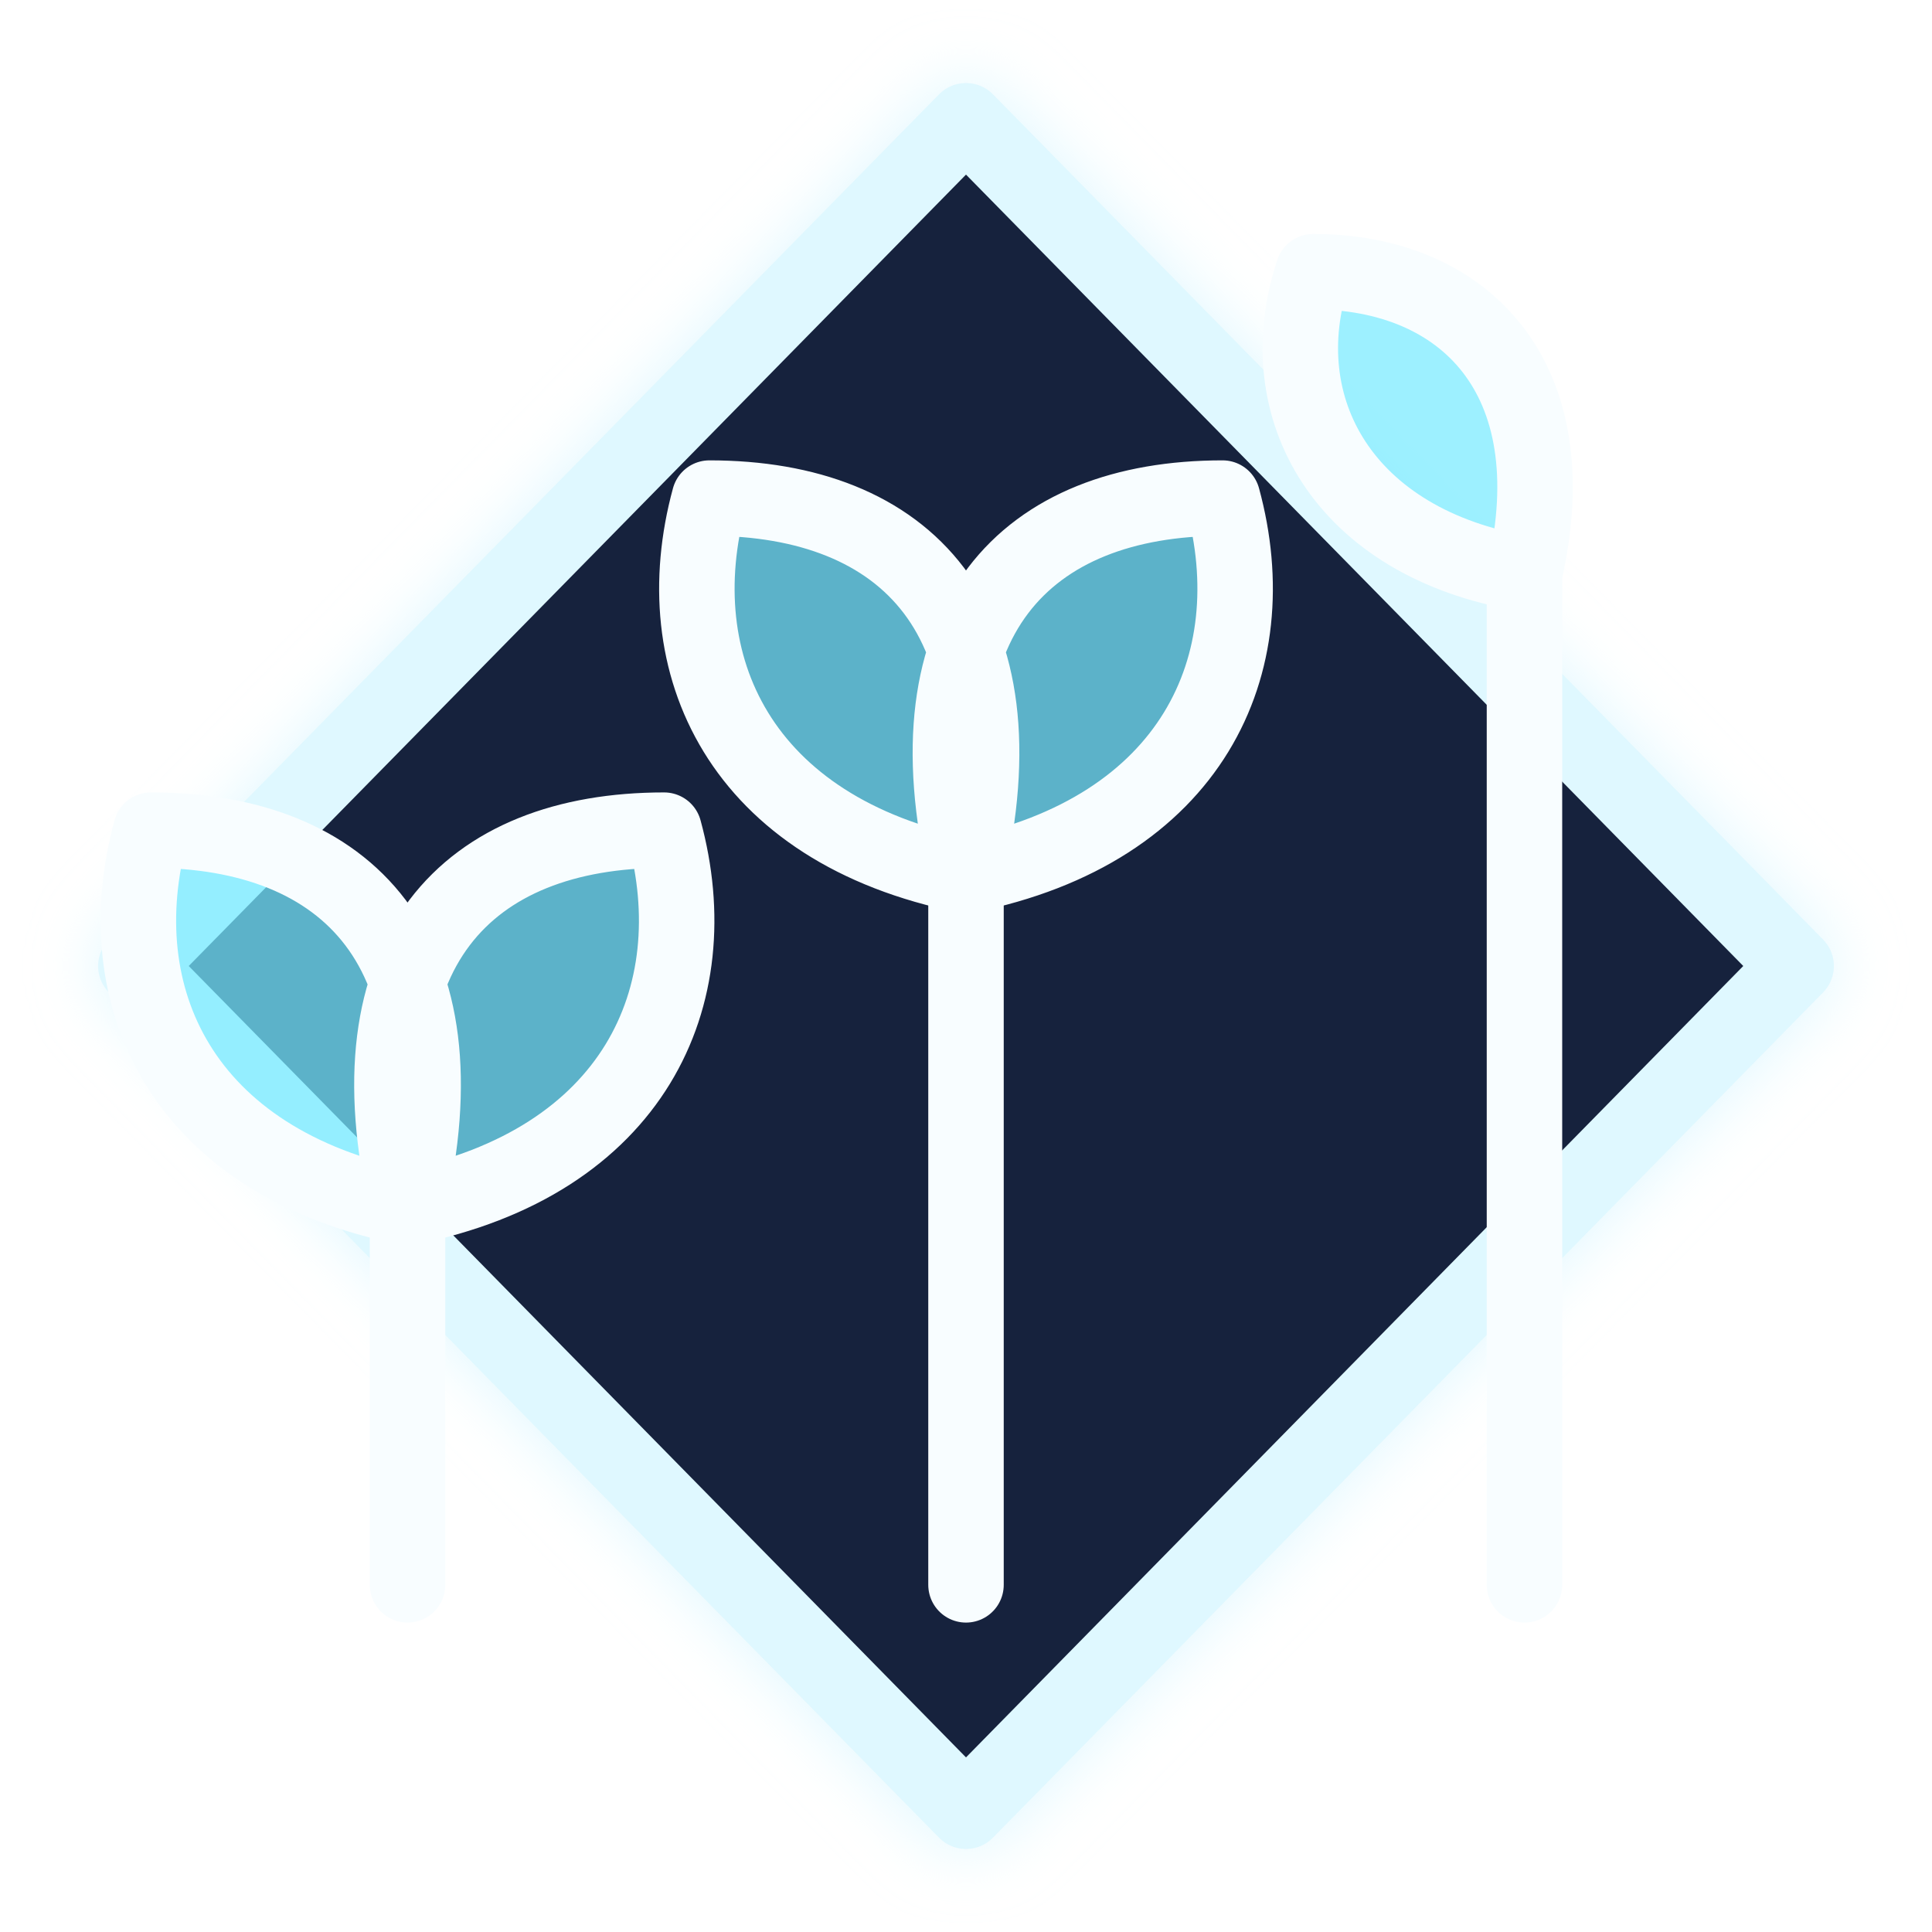
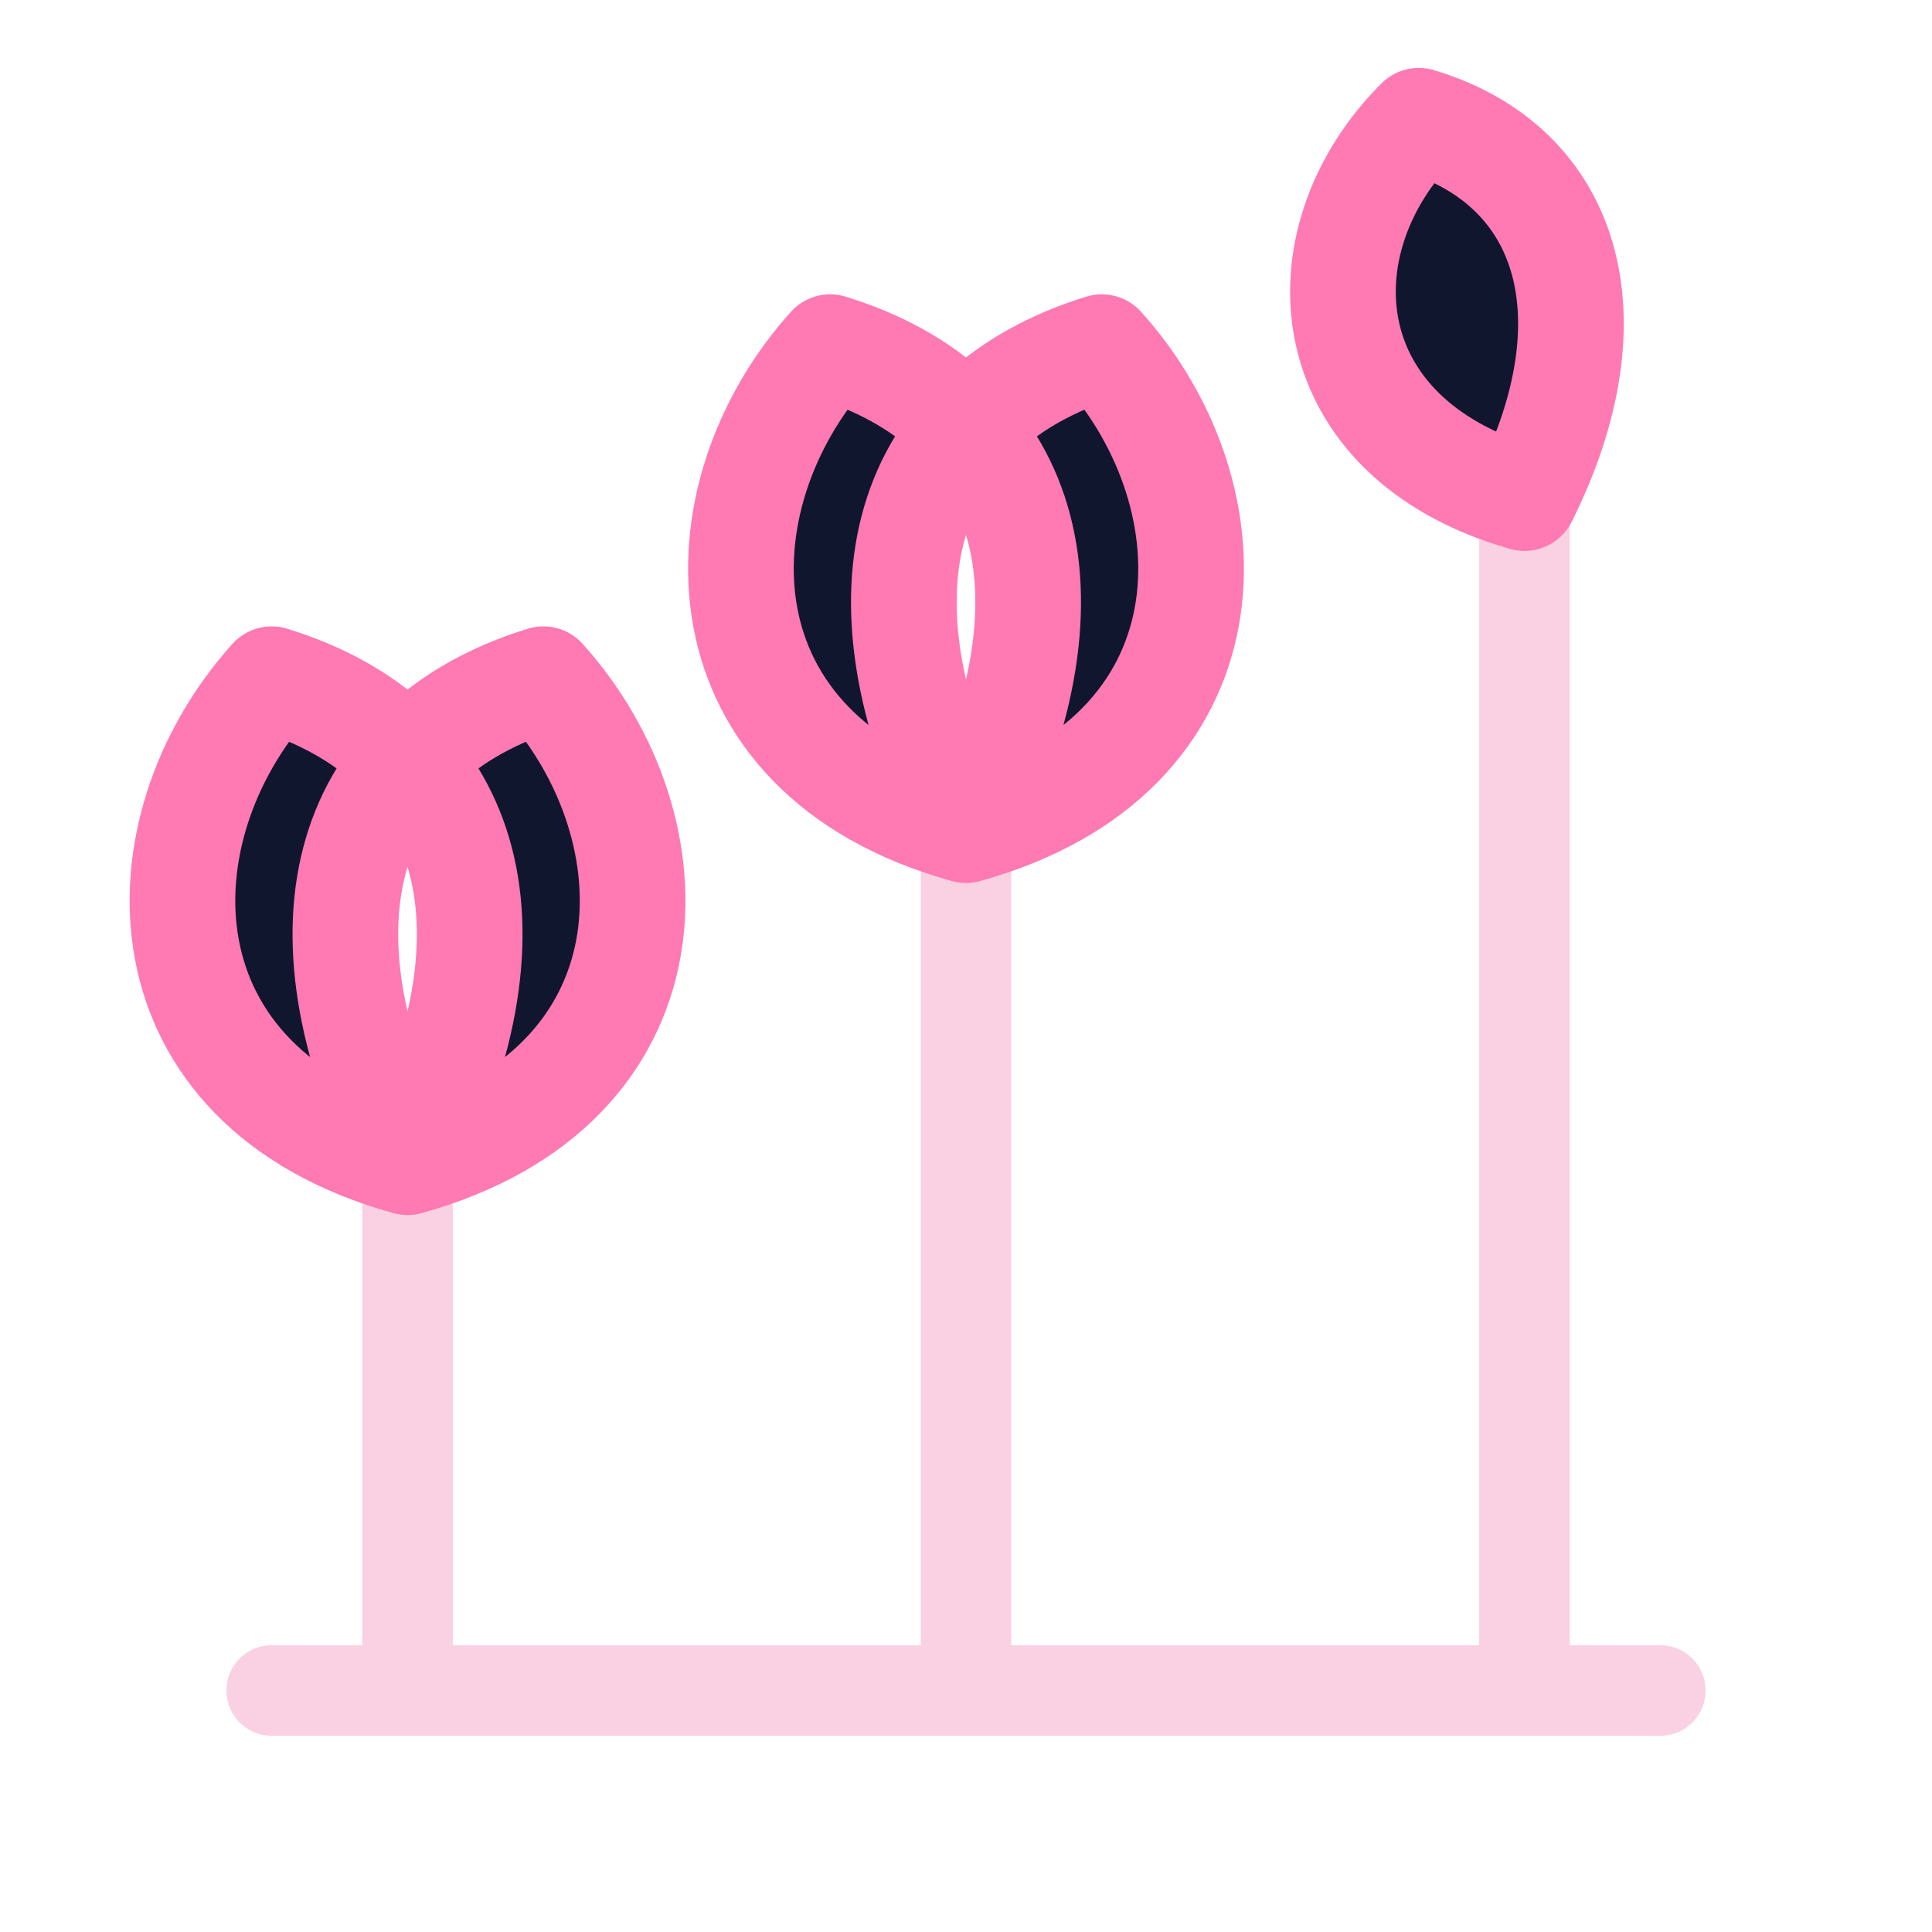
<svg xmlns="http://www.w3.org/2000/svg" viewBox="0 0 128 128">
-   <defs>
-     <filter id="glow" x="-35%" y="-35%" width="170%" height="170%">
-       <feGaussianBlur stdDeviation="2.2" result="b" />
-       <feMerge>
-         <feMergeNode in="b" />
-         <feMergeNode in="SourceGraphic" />
-       </feMerge>
-     </filter>
-   </defs>
-   <g fill="#17213d" stroke="#dff8ff" stroke-width="5" stroke-linecap="round" stroke-linejoin="round" filter="url(#glow)">
-     <path d="M64 8l55 56-55 56L9 64Z" />
-   </g>
-   <g fill="none" stroke="#f8fdff" stroke-width="5" stroke-linecap="round" stroke-linejoin="round">
-     <style>.a{fill:#78eaff;fill-opacity:.72}</style>
-     <path d="M27 105V79M64 105V57M101 105V37" />
-     <path class="a" d="M27 80c-15-3-20-14-17-25 13 0 21 8 17 25Zm0 0c15-3 20-14 17-25-13 0-21 8-17 25ZM64 58c-15-3-20-14-17-25 13 0 21 8 17 25Zm0 0c15-3 20-14 17-25-13 0-21 8-17 25ZM101 38c-12-2-17-11-14-20 10 0 17 7 14 20Z" />
-   </g>
+   <style>
+     .base{fill:#10162e;stroke:#ff79b2;stroke-width:7}
+     .fill{fill:#ff79b2;stroke:#ff79b2;stroke-width:5}
+     .ghost{fill:#10162e;stroke:#ff79b2;stroke-width:6;opacity:.45}
+     .accent,.line{fill:none;stroke:#fad1e2;stroke-width:6}
+     .accent{fill:#fad1e2;fill-opacity:.22}
+     .dot{fill:#fad1e2;stroke:#ff79b2;stroke-width:3}
+     path,circle,ellipse,rect{stroke-linecap:round;stroke-linejoin:round}
+   </style>
+   <path class="line" d="M27 112V76m37 36V54m37 58V32" />
+   <path class="base" d="M27 77C9 72 9 55 18 45c13 4 17 16 9 32Zm0 0c18-5 18-22 9-32-13 4-17 16-9 32Zm37-22c-18-5-18-22-9-32 13 4 17 16 9 32Zm0 0c18-5 18-22 9-32-13 4-17 16-9 32Zm37-22c-14-4-15-17-7-25 10 3 13 13 7 25Z" />
+   <path class="accent" d="M18 112h92" />
</svg>
